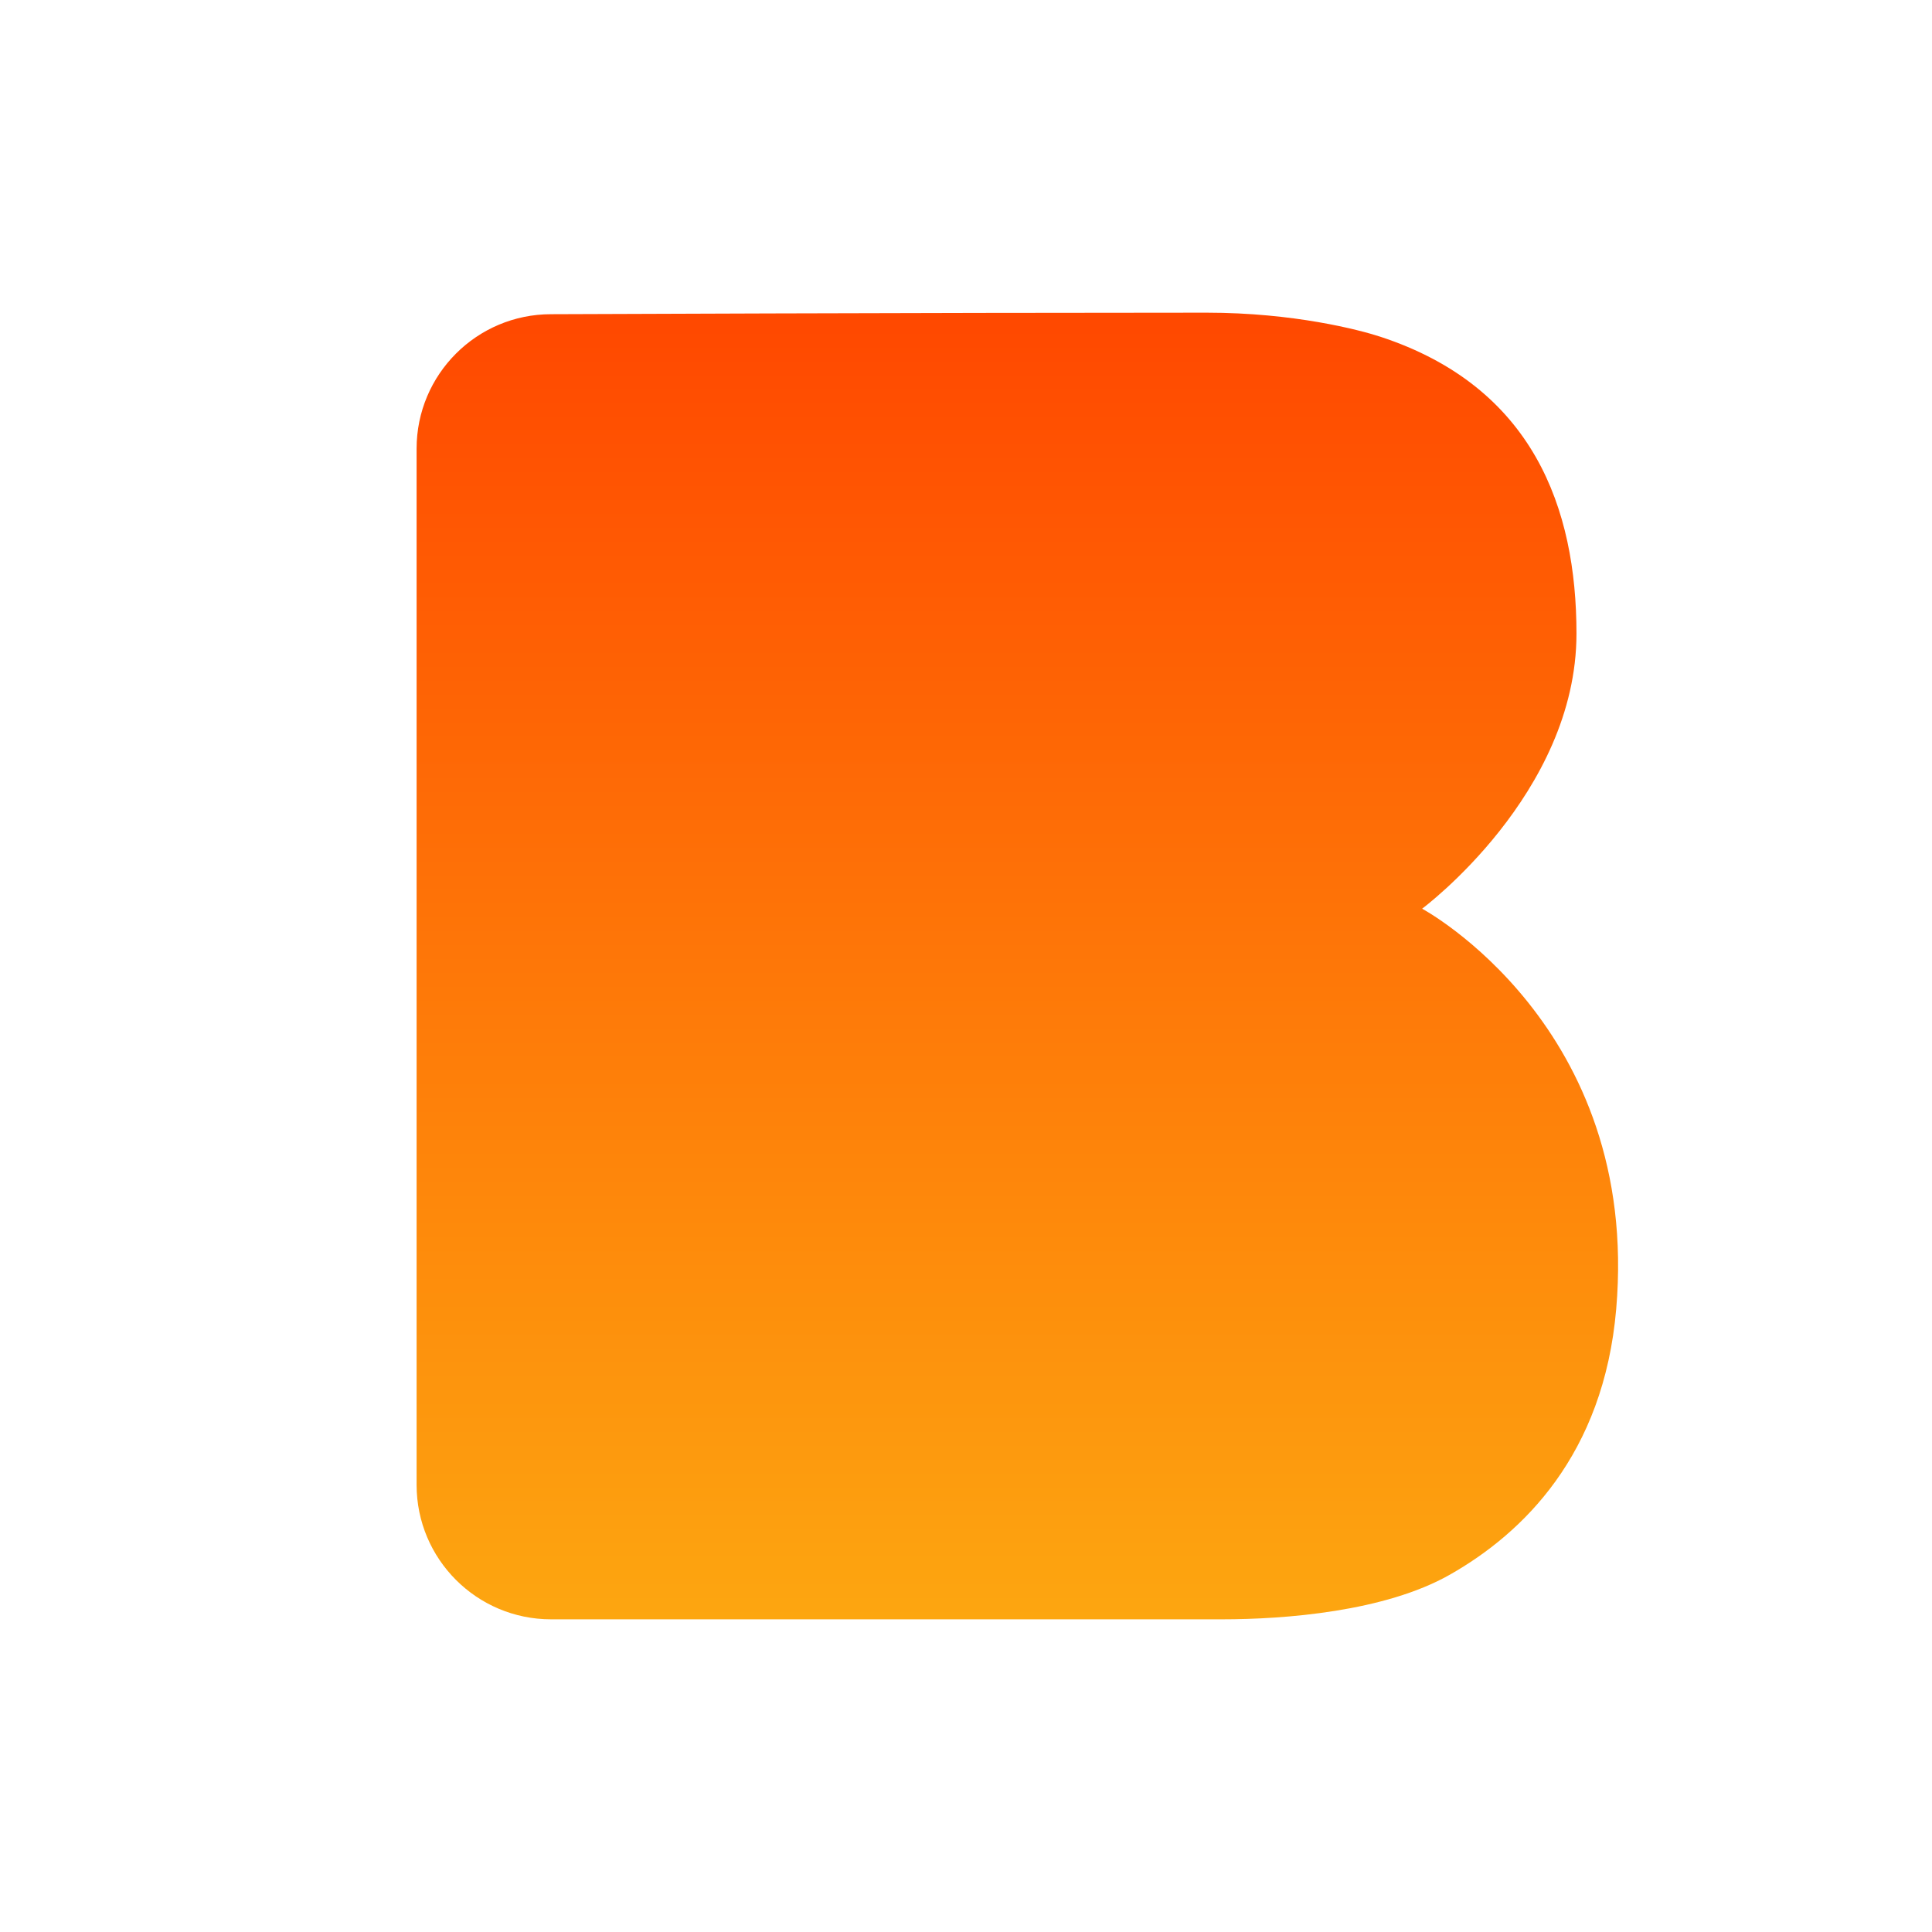
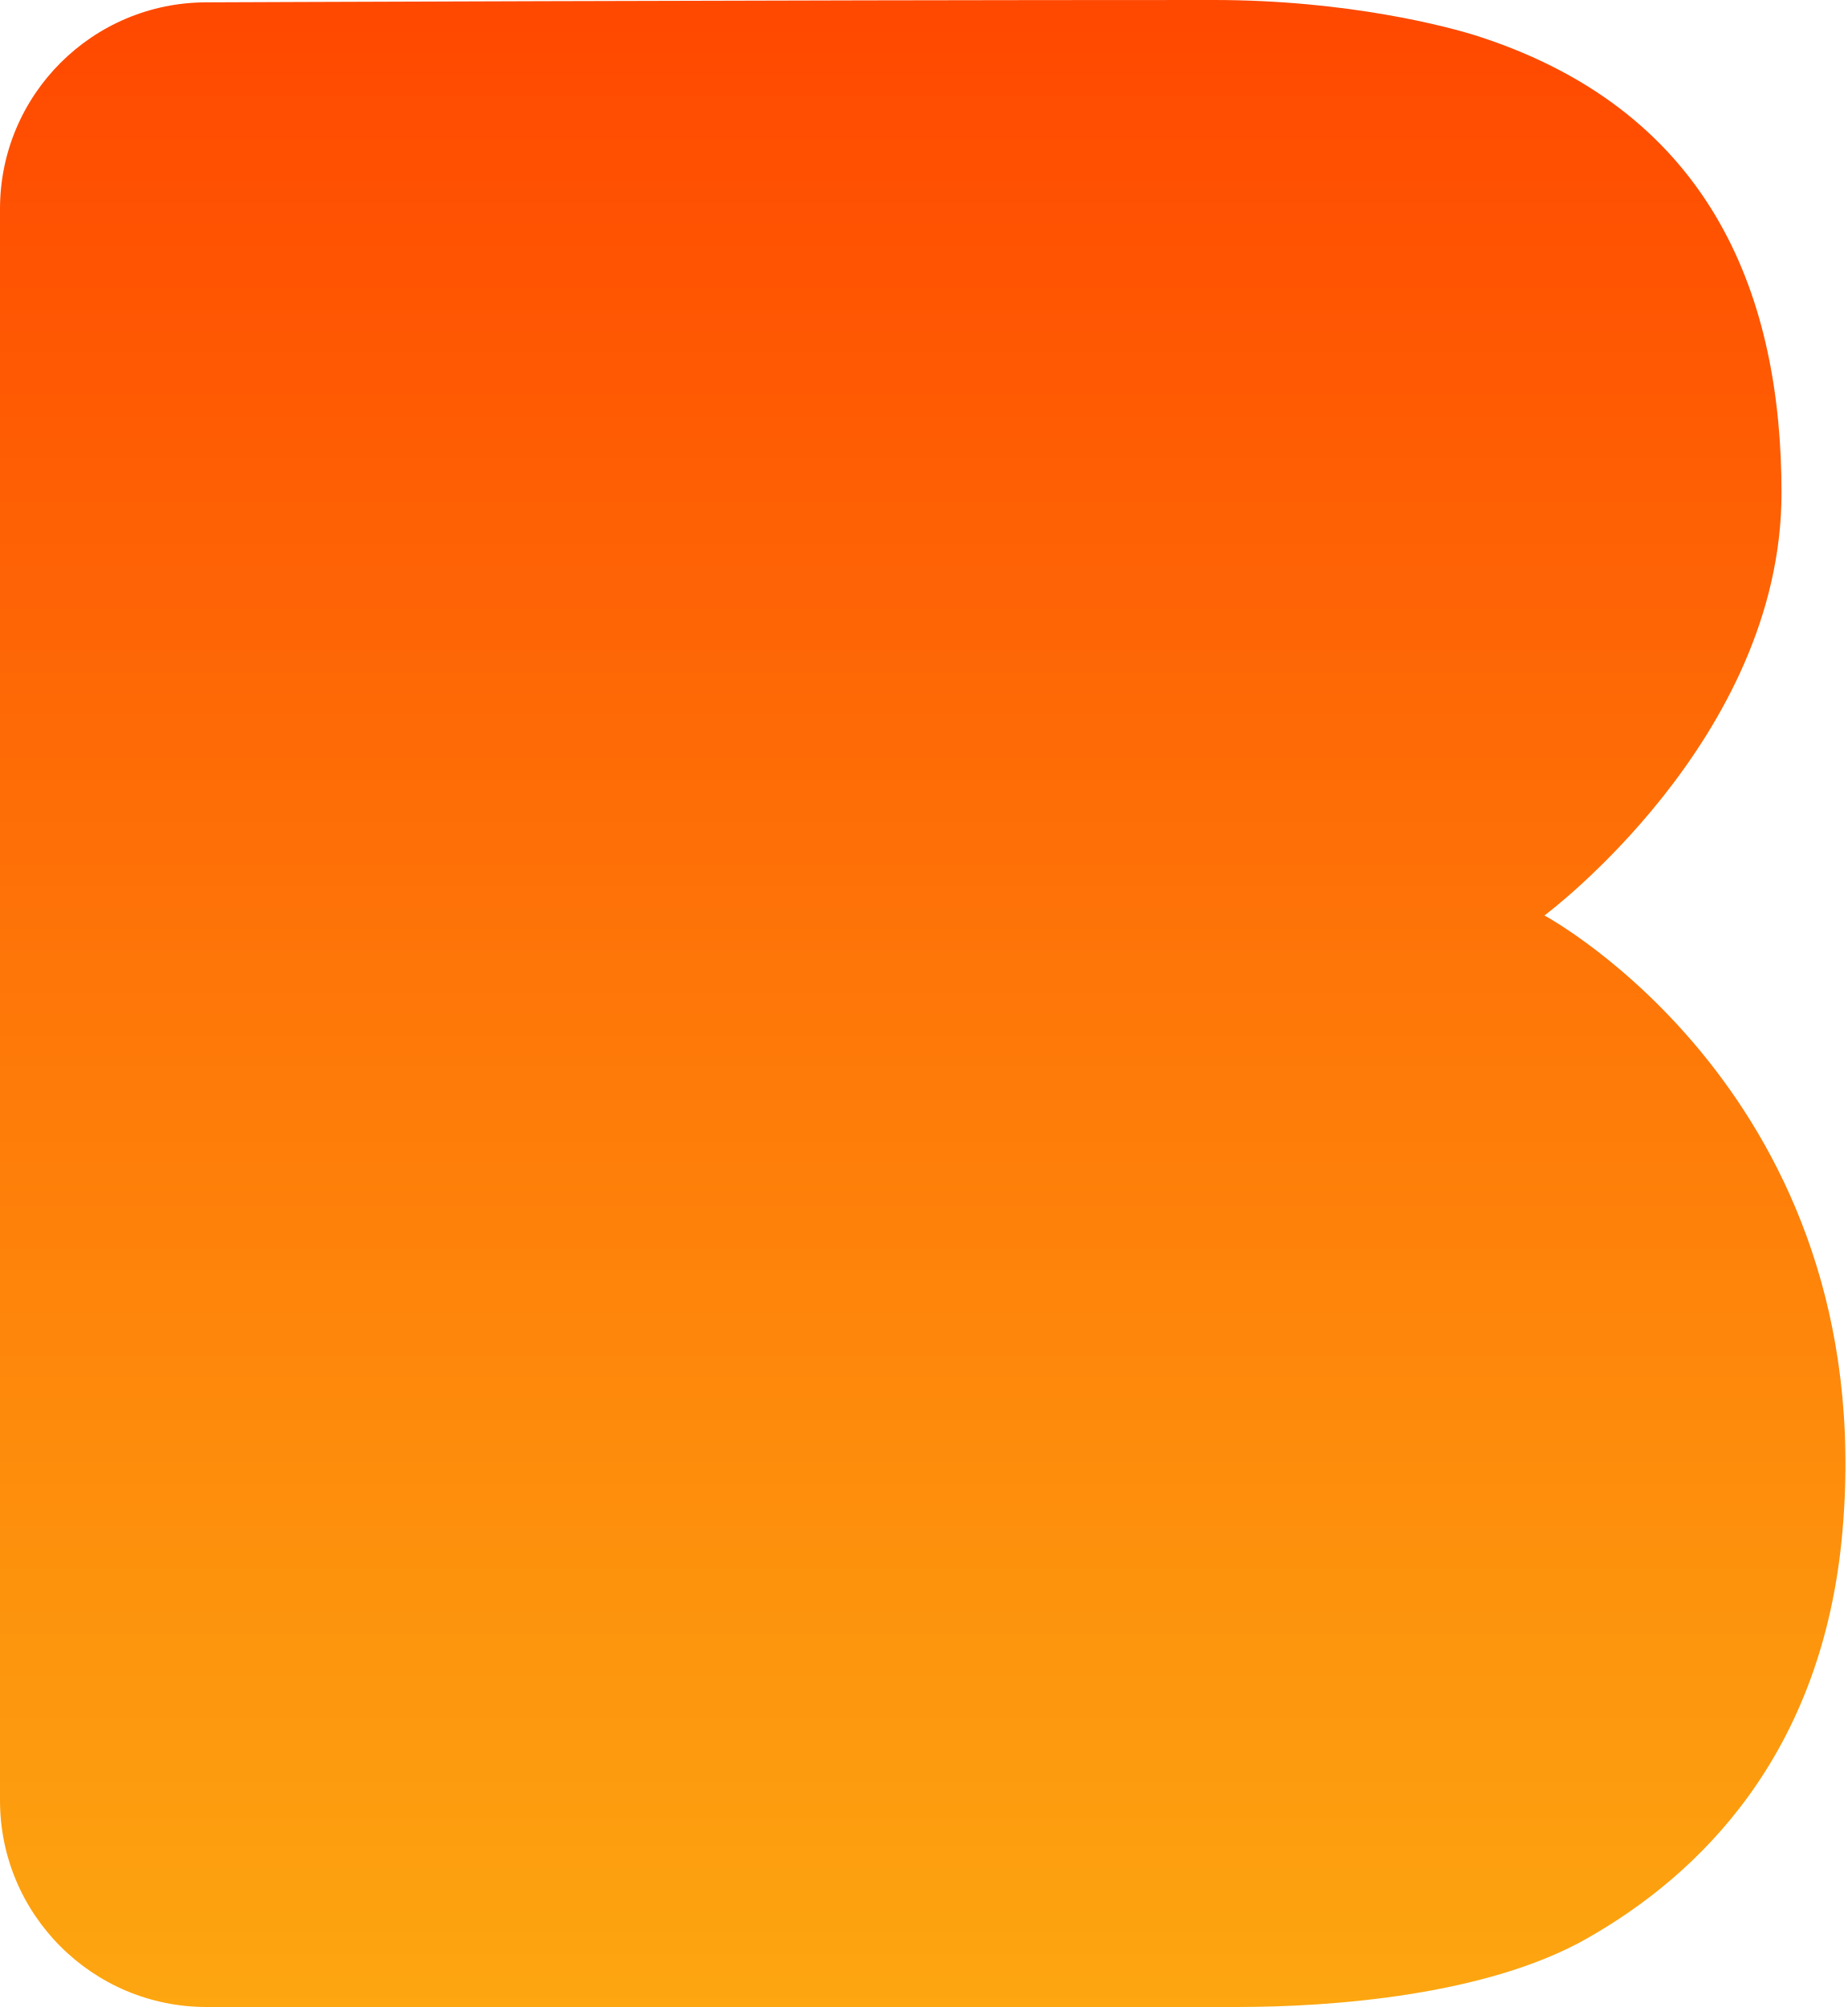
- <svg xmlns="http://www.w3.org/2000/svg" width="1024" height="1024" viewBox="0 0 1024 1024" fill="none">
-   <path transform="translate(220.805 165.725) scale(0.81)" fill-rule="evenodd" clip-rule="evenodd" d="M0 767C0 815.601 39.397 855 87.995 855C120.674 855 396.509 855 527.027 855C568.244 855 633.515 849.928 675.982 825.859C723.871 798.718 776.747 747.42 784.958 652C800.905 466.695 657.965 390 657.965 390C657.965 390 758.96 315 758.96 210C758.96 128.231 730.826 48.577 630.584 15.727C616.915 11.248 573.97 0 516.973 0C326.532 0 87.995 1 87.995 1C39.397 1 0 40.399 0 89V767Z" fill="url(#bFullGrad)" />
+ <svg xmlns="http://www.w3.org/2000/svg" width="787" height="855" viewBox="0 0 787 855" fill="none">
+   <path fill-rule="evenodd" clip-rule="evenodd" d="M0 767C0 815.601 39.397 855 87.995 855C120.674 855 396.509 855 527.027 855C568.244 855 633.515 849.928 675.982 825.859C723.871 798.718 776.747 747.42 784.958 652C800.905 466.695 657.965 390 657.965 390C657.965 390 758.96 315 758.96 210C758.96 128.231 730.826 48.577 630.584 15.727C616.915 11.248 573.97 0 516.973 0C326.532 0 87.995 1 87.995 1C39.397 1 0 40.399 0 89V767Z" fill="url(#paint0_linear_70_180)" />
  <defs>
-     <linearGradient id="bFullGrad" x1="393.1" y1="855" x2="393.1" y2="0" gradientUnits="userSpaceOnUse">
+     <linearGradient id="paint0_linear_70_180" x1="393.1" y1="855" x2="393.1" y2="0" gradientUnits="userSpaceOnUse">
      <stop stop-color="#FDA610" />
      <stop offset="1" stop-color="#FF4800" />
    </linearGradient>
  </defs>
</svg>
